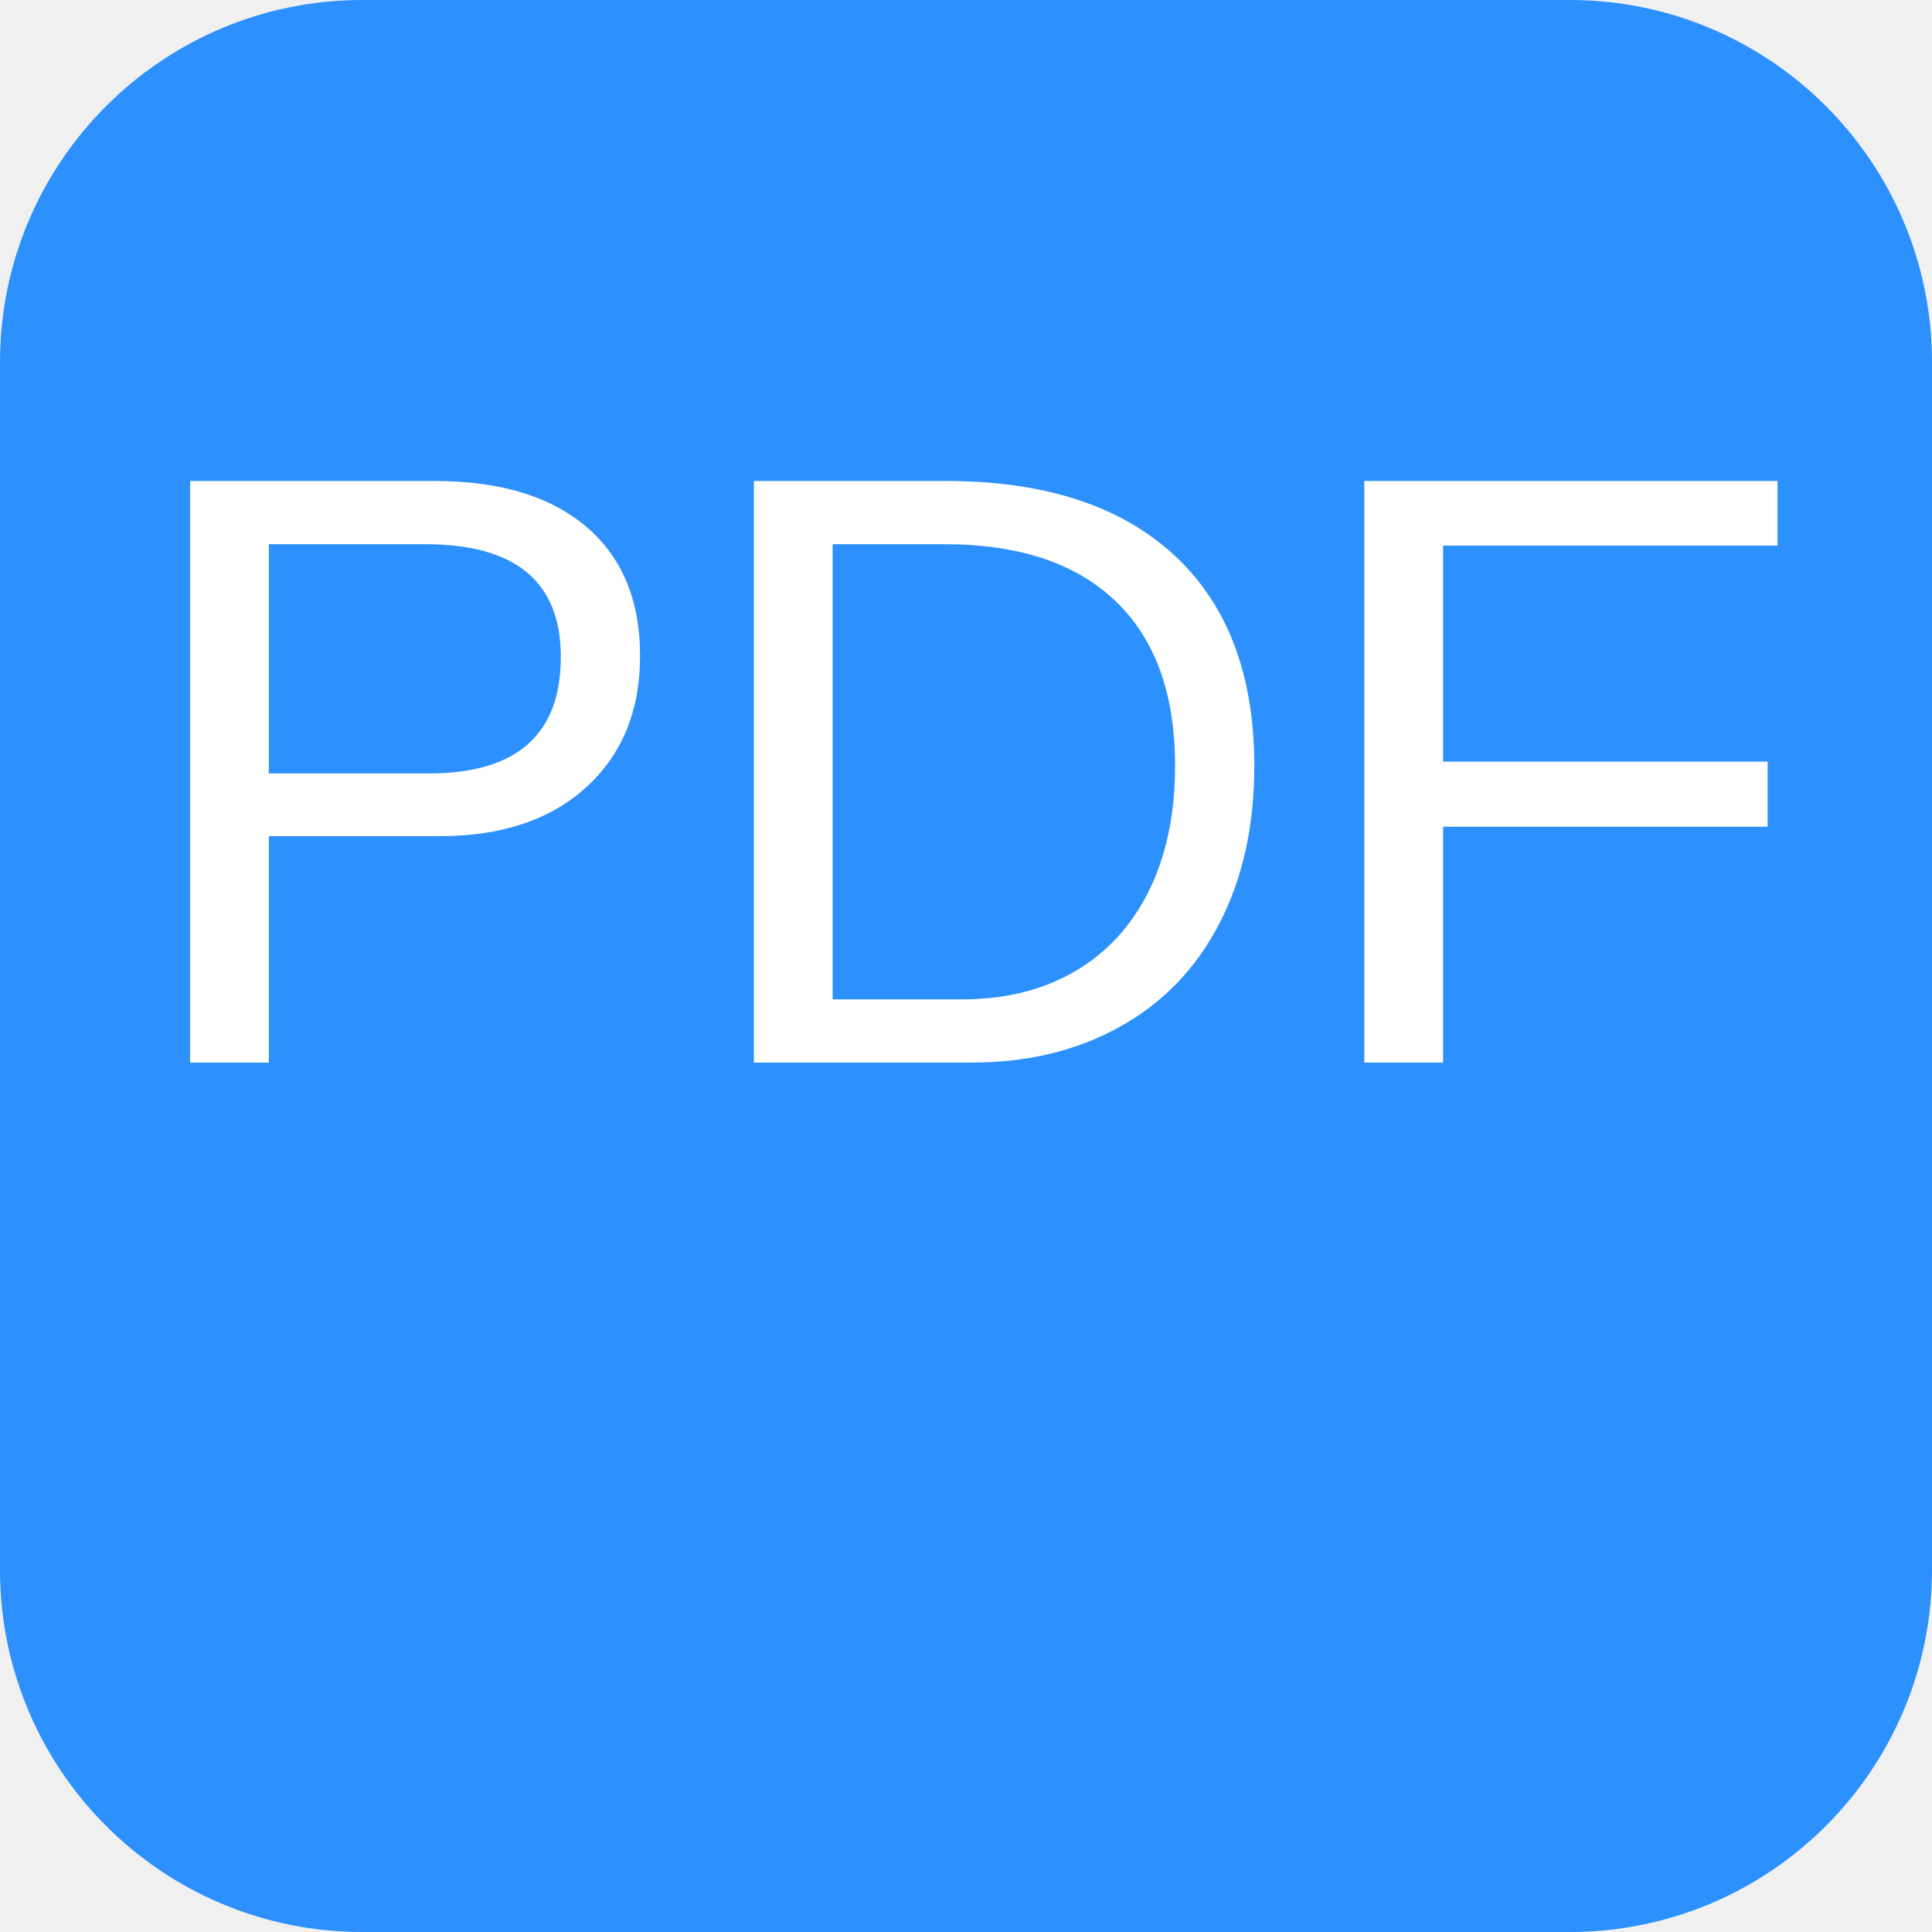
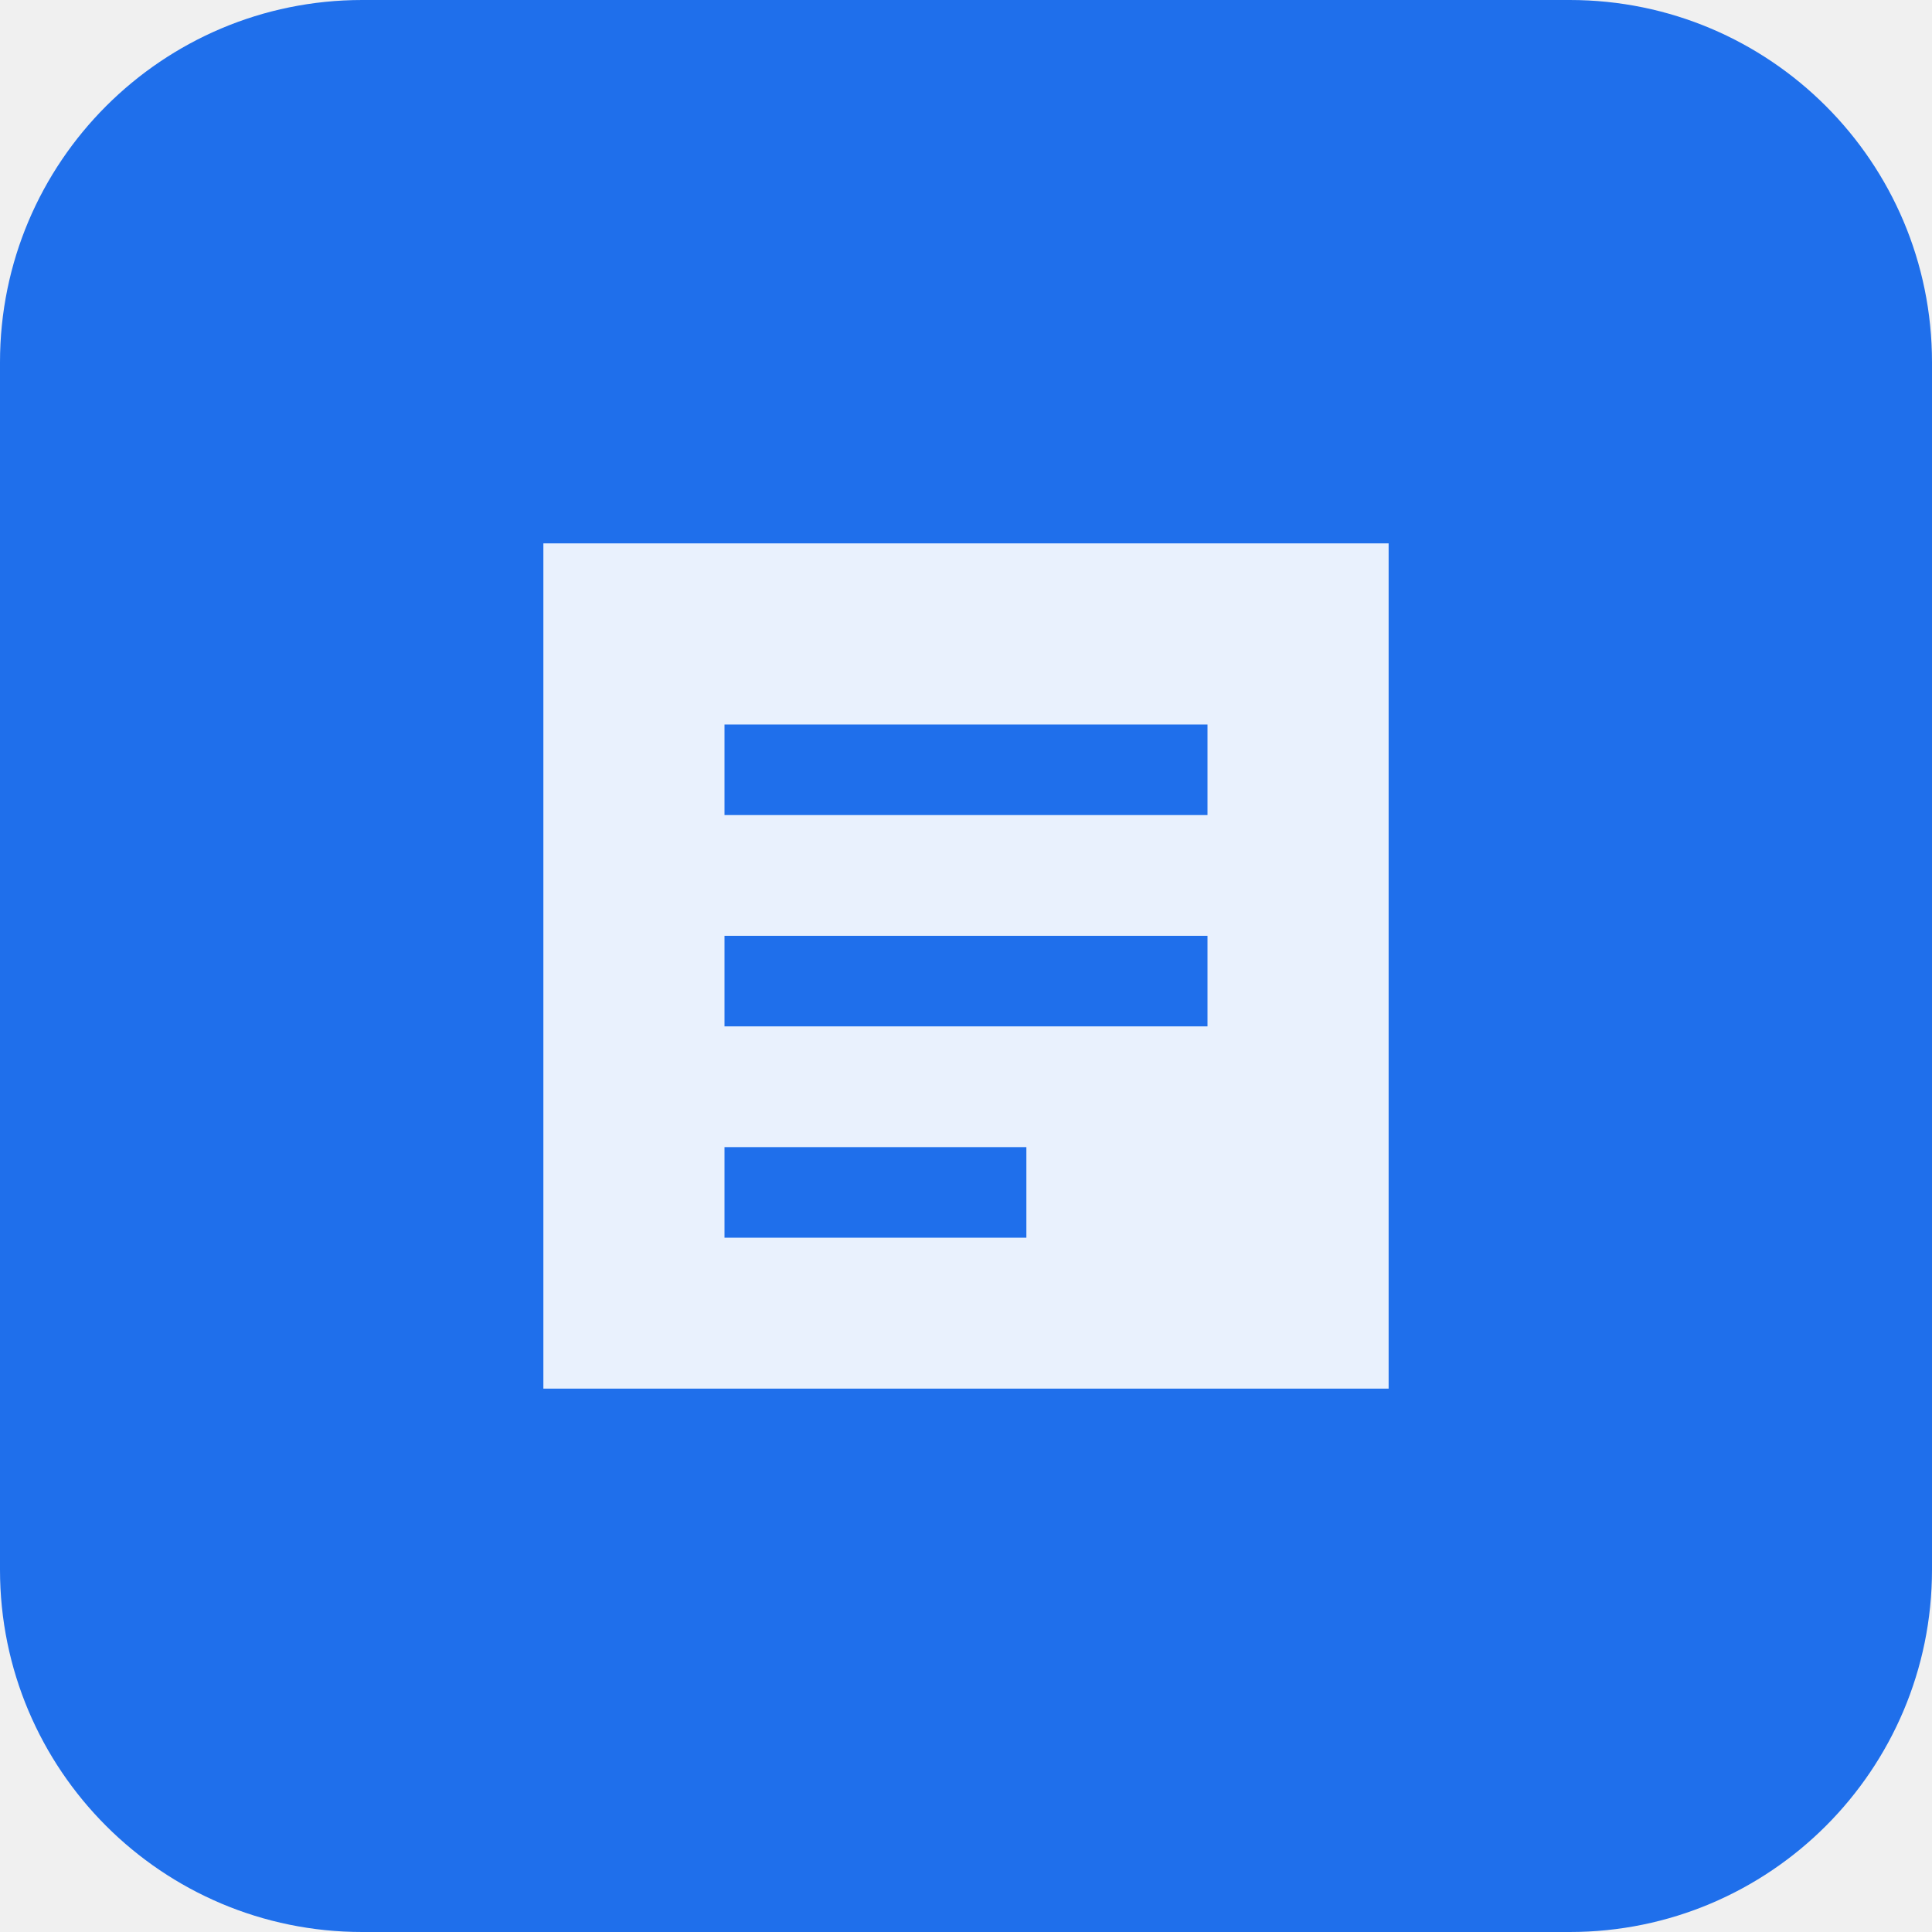
<svg xmlns="http://www.w3.org/2000/svg" viewBox="0 0 64 64">
-   <rect width="64" height="64" rx="12" fill="#2c90ff" />
-   <text x="50%" y="55%" font-size="28" text-anchor="middle" fill="#fff" font-family="Arial,Helvetica,sans-serif">PDF</text>
+   <rect width="64" height="64" rx="12" fill="#1F6FEB" />
+   <path d="M18 18h28v28H18z" fill="white" opacity=".9" />
+   <path d="M24 24h16v3H24zm0 7h16v3H24zm0 7h10v3H24z" fill="#1F6FEB" />
</svg>
